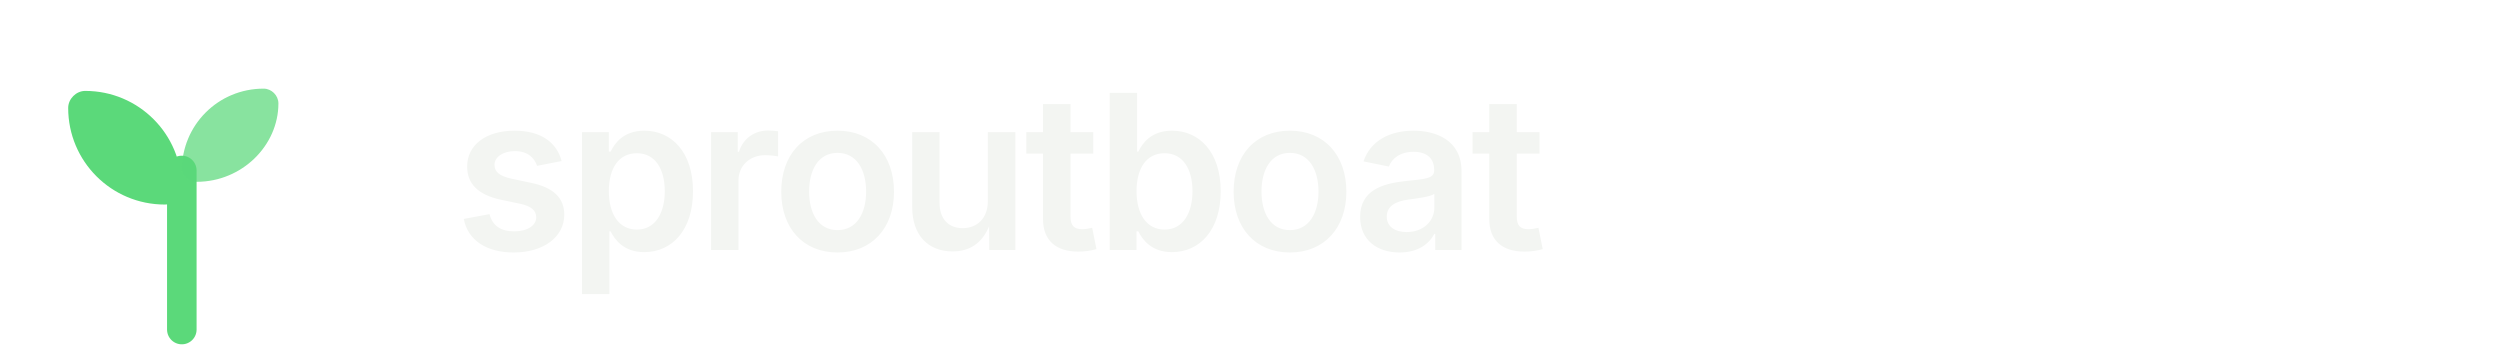
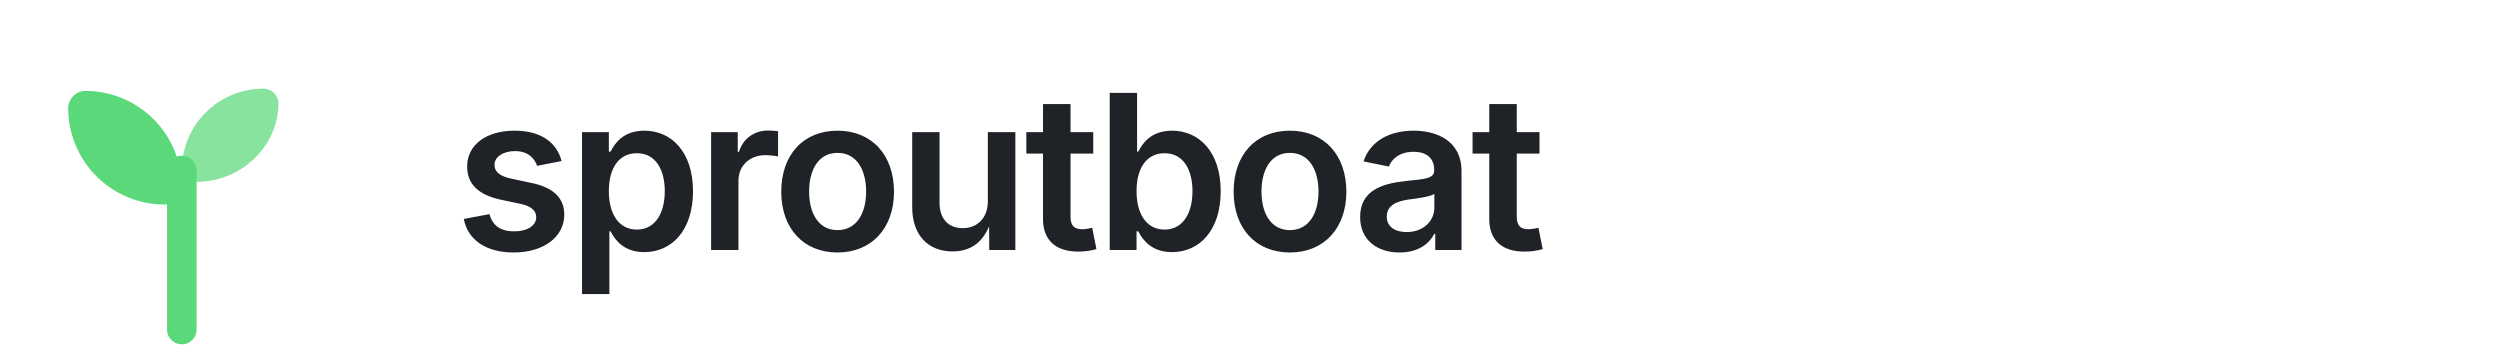
- <svg xmlns="http://www.w3.org/2000/svg" width="220" height="32" viewBox="0 0 220 32" fill="none">
+ <svg xmlns="http://www.w3.org/2000/svg" width="220" height="32" viewBox="0 0 220 32" fill="none" role="img" aria-label="Sproutboat">
  <g>
    <path d="M16 29V15" stroke="#5BD97A" stroke-width="2.6" stroke-linecap="round" />
    <path d="M16 16.5c0-4.7-3.8-8.5-8.5-8.5C6.7 8 6 8.7 6 9.5 6 14.2 9.8 18 14.5 18c.8 0 1.5-.7 1.5-1.5Z" fill="#5BD97A" />
    <path d="M16 15c0-4 3.2-7.2 7.2-7.2.7 0 1.3.6 1.3 1.3C24.5 12.8 21.3 16 17.3 16c-.7 0-1.3-.6-1.3-1Z" fill="#5BD97A" fill-opacity="0.72" />
  </g>
-   <text x="40" y="22" font-family="Geist, ui-sans-serif, system-ui, -apple-system, Segoe UI, sans-serif" font-size="19" font-weight="600" letter-spacing="-0.5" fill="#F3F5F2">sproutboat</text>
+   <text x="40" y="22" font-family="Geist, ui-sans-serif, system-ui, -apple-system, Segoe UI, sans-serif" font-size="19" font-weight="600" letter-spacing="-0.5" fill="#1F2328">sproutboat</text>
</svg>
